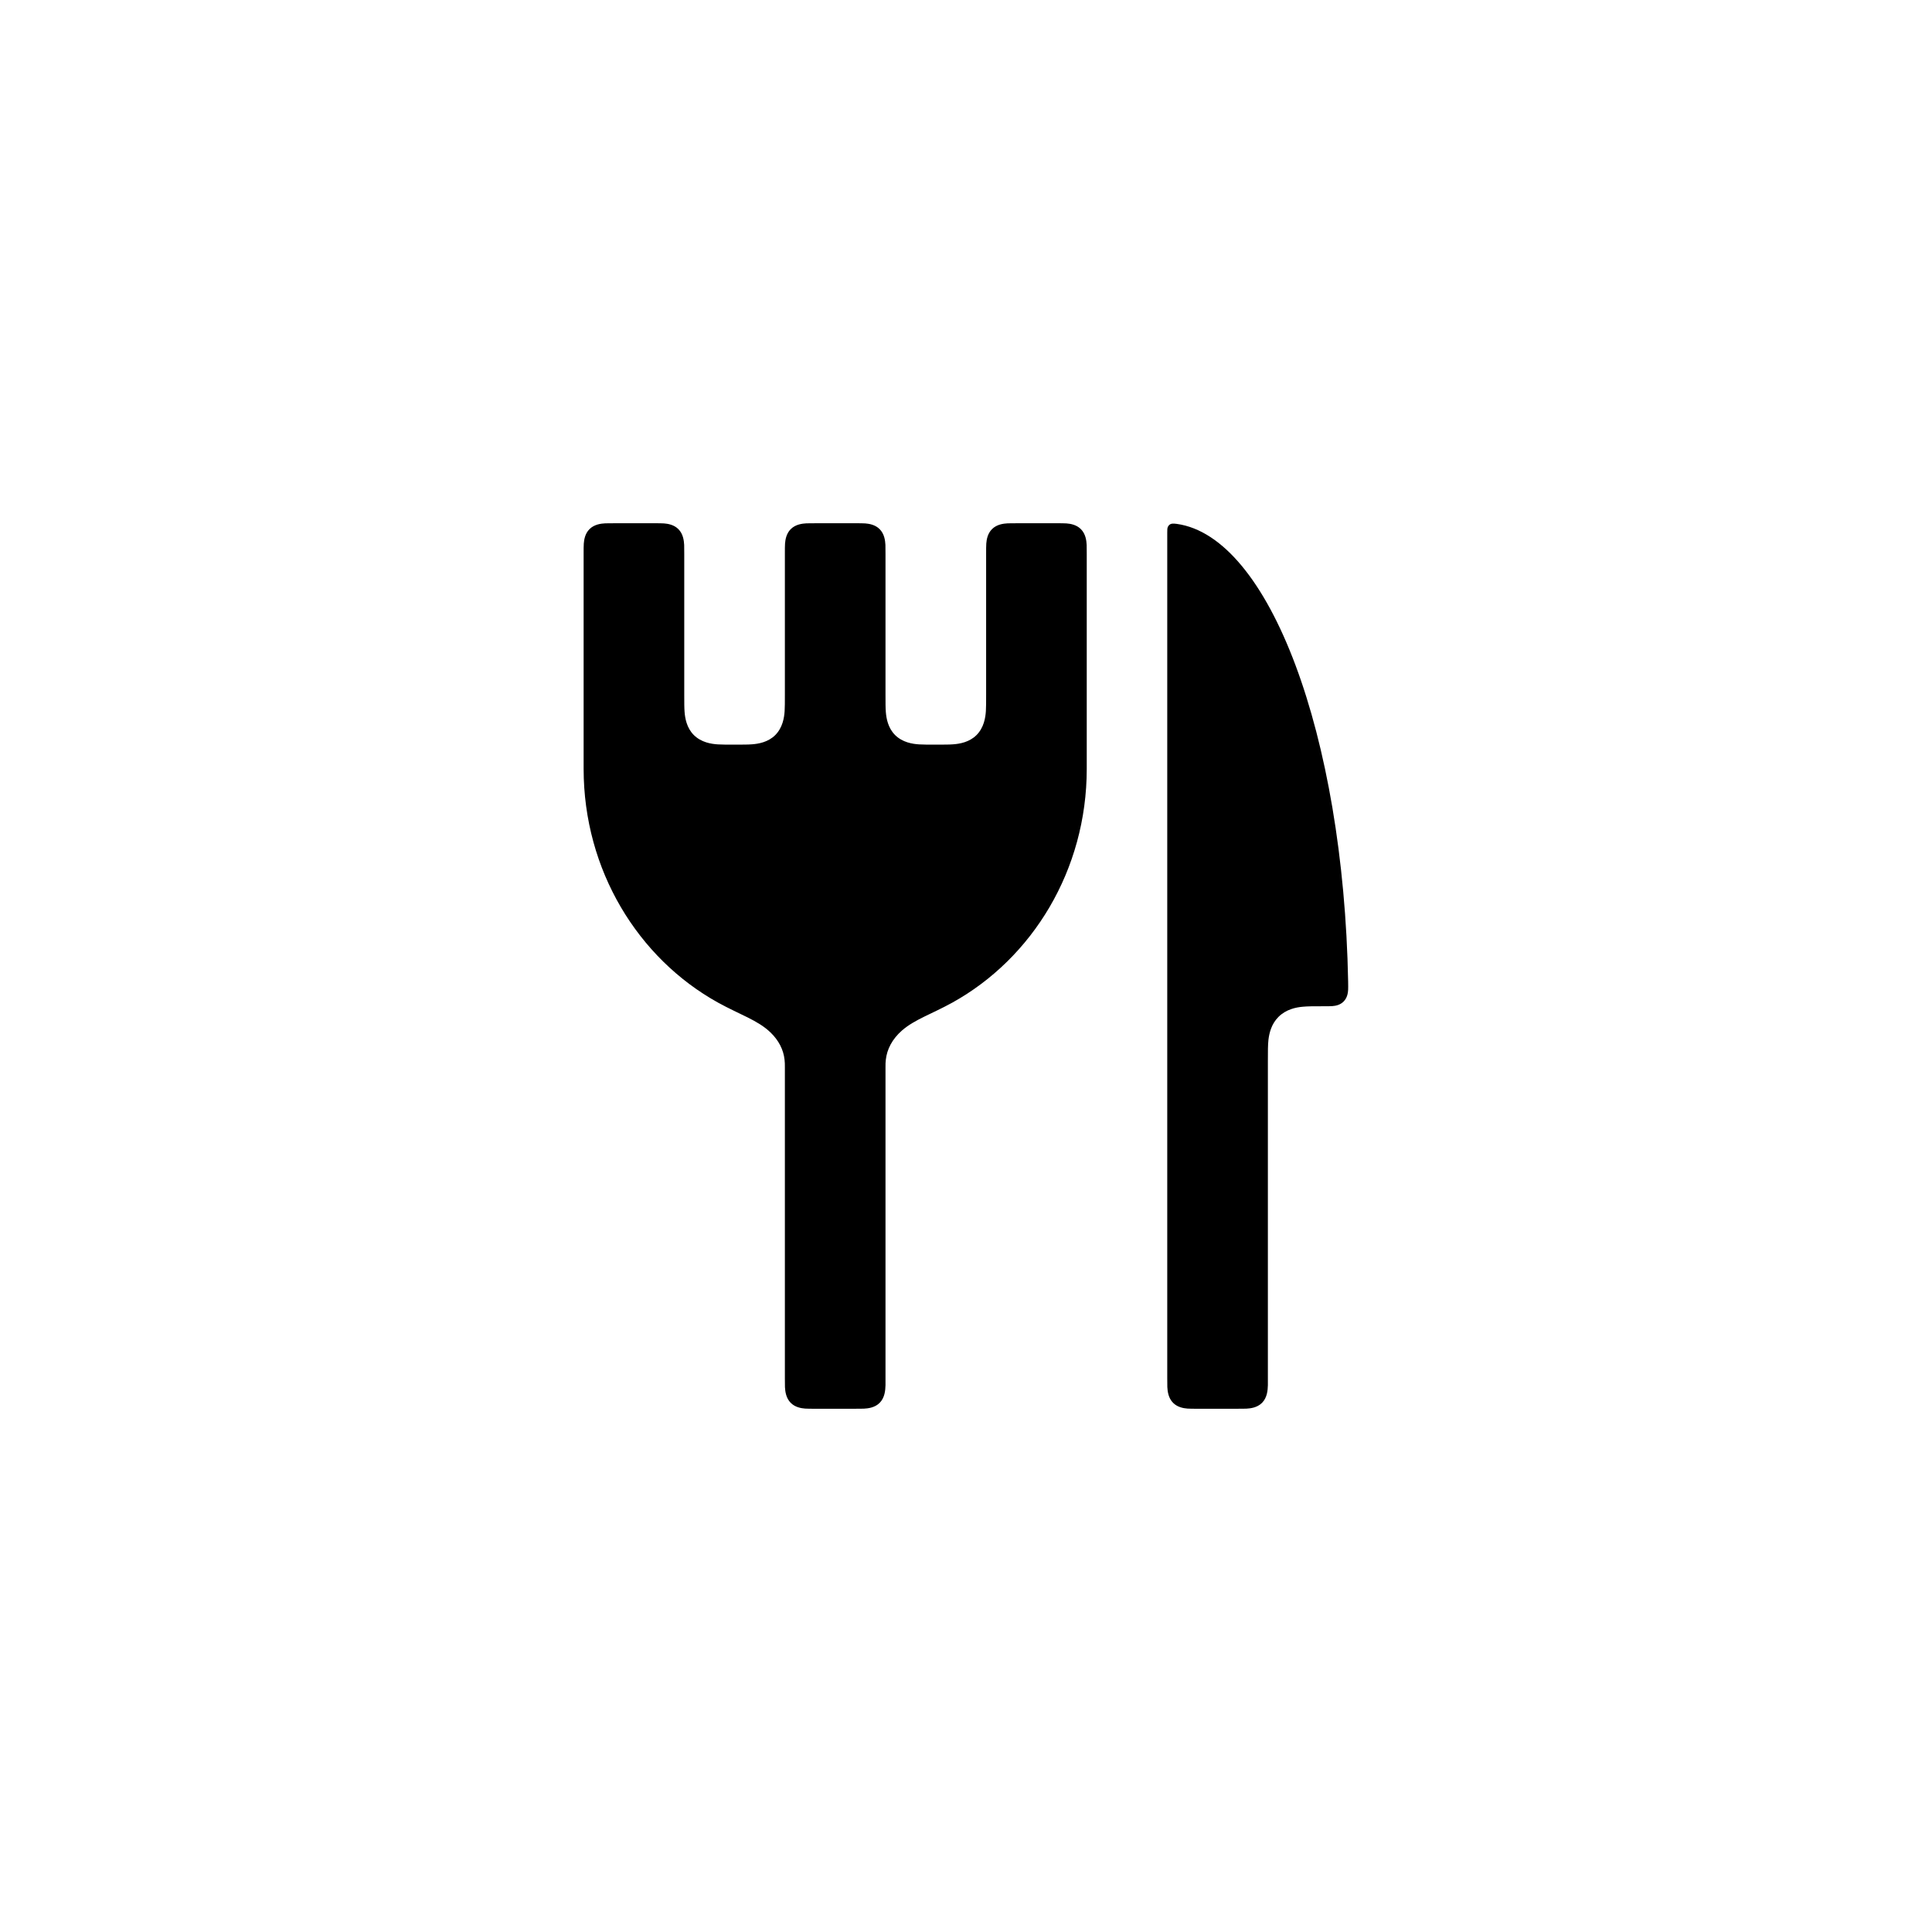
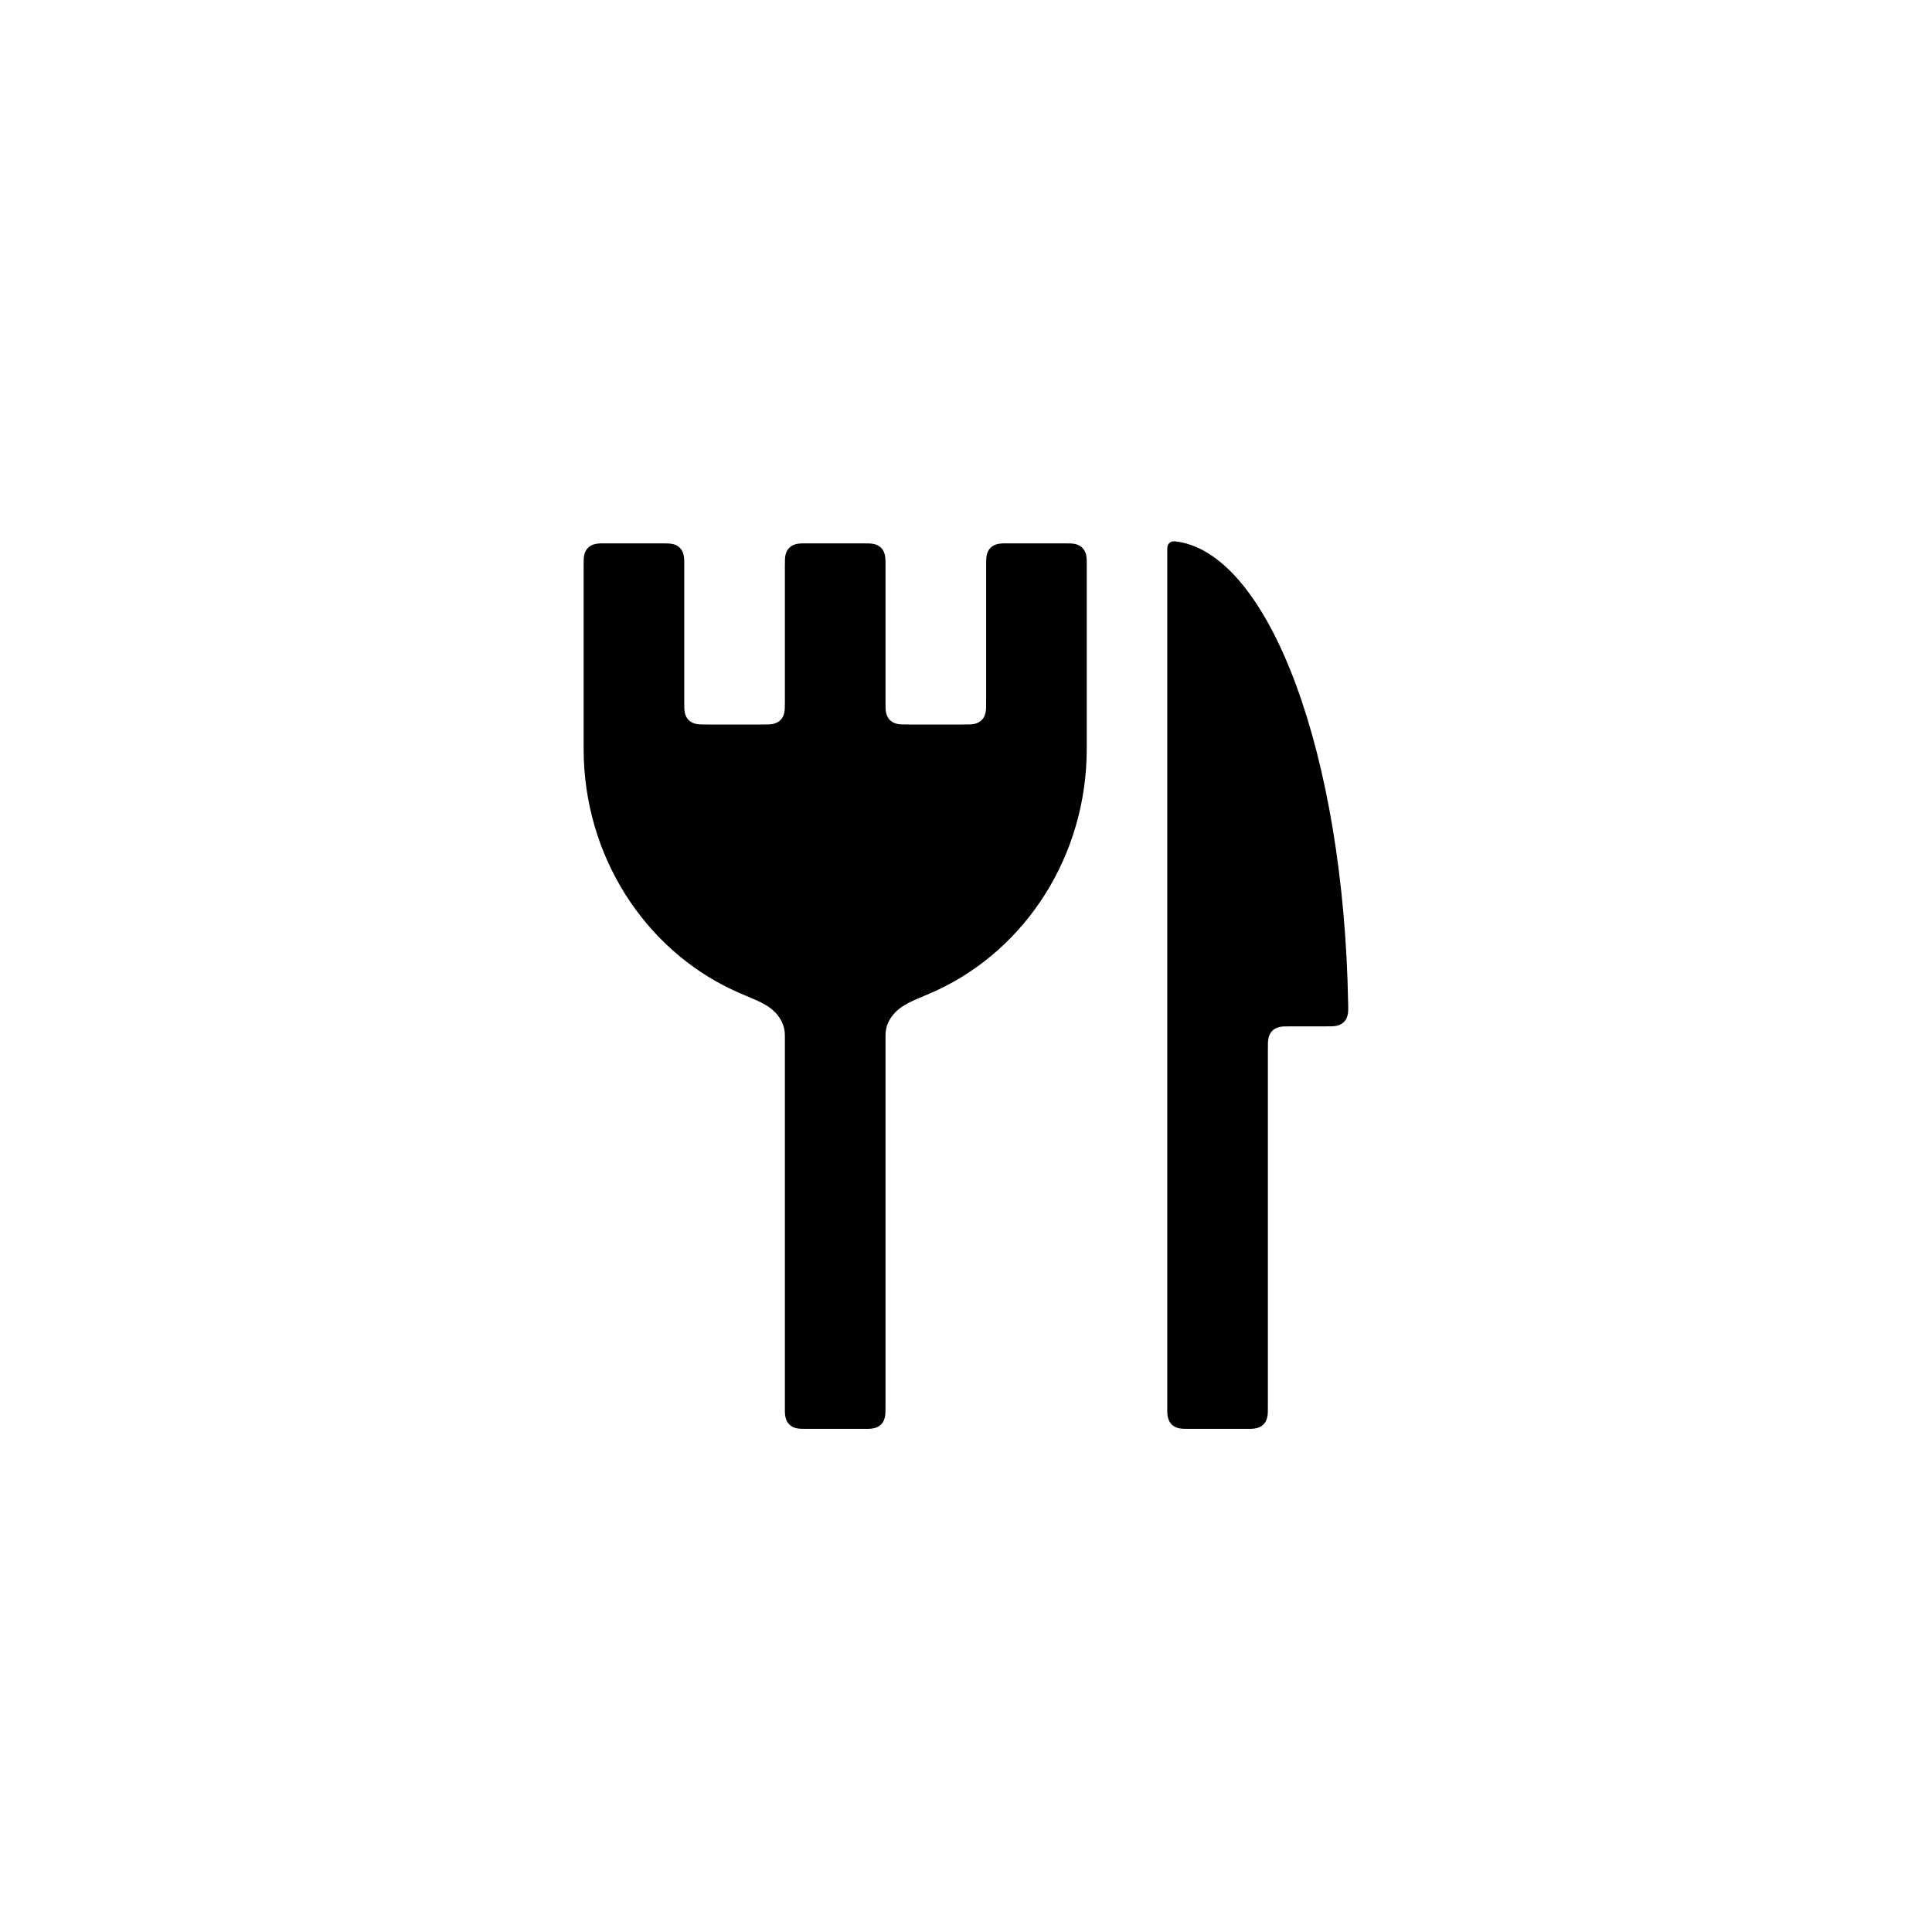
<svg xmlns="http://www.w3.org/2000/svg" viewBox="0 0 24 24" width="32" height="32">
-   <path fill-rule="evenodd" d="M7.634 6.5L8.116 6.5C8.181 6.5 8.217 6.5 8.248 6.502C8.298 6.506 8.372 6.518 8.427 6.573C8.487 6.633 8.496 6.716 8.499 6.769C8.5 6.795 8.5 6.829 8.5 6.884L8.5 8.625C8.5 8.731 8.5 8.792 8.504 8.843C8.51 8.922 8.53 9.042 8.619 9.131C8.712 9.223 8.836 9.242 8.918 9.247C8.966 9.25 9.026 9.25 9.125 9.25C9.231 9.25 9.292 9.25 9.343 9.246C9.422 9.24 9.542 9.22 9.631 9.131C9.723 9.038 9.742 8.914 9.747 8.832C9.75 8.784 9.75 8.724 9.75 8.625L9.75 6.884C9.75 6.819 9.75 6.783 9.752 6.752C9.756 6.702 9.768 6.628 9.823 6.573C9.883 6.513 9.966 6.504 10.019 6.501C10.045 6.5 10.079 6.5 10.134 6.5L10.616 6.5C10.681 6.5 10.717 6.5 10.748 6.502C10.798 6.506 10.872 6.518 10.927 6.573C10.987 6.633 10.996 6.716 10.999 6.769C11 6.795 11 6.829 11 6.884L11 8.625C11 8.731 11 8.792 11.004 8.843C11.01 8.922 11.03 9.042 11.119 9.131C11.212 9.223 11.336 9.242 11.418 9.247C11.466 9.25 11.526 9.25 11.625 9.25C11.731 9.25 11.792 9.25 11.843 9.246C11.922 9.24 12.042 9.22 12.131 9.131C12.223 9.038 12.242 8.914 12.247 8.832C12.25 8.784 12.25 8.724 12.25 8.625L12.25 6.884C12.25 6.819 12.25 6.783 12.252 6.752C12.256 6.702 12.268 6.628 12.323 6.573C12.383 6.513 12.466 6.504 12.519 6.501C12.545 6.5 12.579 6.5 12.634 6.5L13.116 6.5C13.181 6.5 13.217 6.5 13.248 6.502C13.298 6.506 13.372 6.518 13.427 6.573C13.487 6.633 13.496 6.716 13.499 6.769C13.5 6.795 13.5 6.829 13.5 6.884L13.5 9.55C13.5 10.811 12.823 11.905 11.83 12.455C11.571 12.598 11.365 12.663 11.207 12.799C11.081 12.909 11.018 13.037 11.004 13.164C11 13.193 11 13.22 11 13.253C11 13.257 11 13.262 11 13.274L11 17.116C11 17.164 11 17.189 11 17.208C10.998 17.27 10.992 17.362 10.927 17.427C10.867 17.487 10.784 17.496 10.731 17.499C10.705 17.5 10.671 17.5 10.616 17.5L10.134 17.5C10.069 17.5 10.033 17.5 10.002 17.498C9.952 17.494 9.878 17.482 9.823 17.427C9.763 17.367 9.754 17.284 9.751 17.231C9.75 17.205 9.75 17.171 9.75 17.116L9.75 13.274C9.75 13.264 9.75 13.261 9.75 13.258C9.75 13.222 9.75 13.195 9.746 13.164C9.733 13.04 9.673 12.923 9.571 12.825C9.413 12.673 9.194 12.606 8.92 12.455C7.927 11.905 7.25 10.811 7.25 9.55L7.25 6.884C7.25 6.819 7.25 6.783 7.252 6.752C7.256 6.702 7.268 6.628 7.323 6.573C7.383 6.513 7.466 6.504 7.519 6.501C7.545 6.5 7.579 6.5 7.634 6.5ZM14.619 6.508C15.768 6.668 16.689 9.127 16.747 12.193C16.748 12.243 16.748 12.272 16.747 12.295C16.745 12.333 16.737 12.395 16.691 12.441C16.648 12.485 16.591 12.495 16.552 12.498C16.527 12.5 16.498 12.5 16.444 12.5C16.315 12.5 16.245 12.5 16.184 12.506C16.1 12.513 15.976 12.538 15.882 12.632C15.794 12.719 15.767 12.833 15.757 12.917C15.75 12.982 15.75 13.056 15.75 13.19L15.75 17.116C15.75 17.164 15.75 17.189 15.75 17.208C15.748 17.27 15.742 17.362 15.677 17.427C15.617 17.487 15.534 17.496 15.481 17.499C15.455 17.5 15.421 17.5 15.366 17.5L14.884 17.5C14.819 17.5 14.783 17.5 14.752 17.498C14.702 17.494 14.628 17.482 14.573 17.427C14.513 17.367 14.504 17.284 14.501 17.231C14.5 17.205 14.5 17.171 14.5 17.116L14.5 6.616C14.5 6.595 14.5 6.584 14.501 6.574C14.502 6.56 14.506 6.539 14.523 6.523C14.532 6.514 14.545 6.507 14.563 6.505C14.576 6.504 14.592 6.504 14.619 6.508Z" />
+   <path fill-rule="evenodd" d="M7.538 6.75L8.212 6.75C8.255 6.75 8.28 6.75 8.3 6.751C8.34 6.753 8.401 6.76 8.445 6.805C8.493 6.852 8.498 6.919 8.5 6.962C8.5 6.979 8.5 7.002 8.5 7.038L8.5 8.712C8.5 8.757 8.5 8.784 8.501 8.806C8.503 8.843 8.512 8.902 8.555 8.945C8.599 8.99 8.661 8.997 8.7 8.999C8.72 9 8.744 9 8.788 9L9.462 9C9.507 9 9.534 9 9.556 8.999C9.593 8.997 9.652 8.988 9.695 8.945C9.74 8.901 9.747 8.839 9.749 8.8C9.75 8.78 9.75 8.756 9.75 8.712L9.75 7.038C9.75 6.995 9.75 6.97 9.751 6.95C9.753 6.91 9.76 6.849 9.805 6.805C9.852 6.757 9.919 6.752 9.962 6.75C9.979 6.75 10.002 6.75 10.038 6.75L10.712 6.75C10.755 6.75 10.78 6.75 10.8 6.751C10.84 6.753 10.901 6.76 10.945 6.805C10.993 6.852 10.998 6.919 11 6.962C11 6.979 11 7.002 11 7.038L11 8.712C11 8.757 11 8.784 11.001 8.806C11.003 8.843 11.012 8.902 11.055 8.945C11.099 8.99 11.161 8.997 11.2 8.999C11.22 9 11.244 9 11.288 9L11.962 9C12.007 9 12.034 9 12.056 8.999C12.093 8.997 12.152 8.988 12.195 8.945C12.24 8.901 12.247 8.839 12.249 8.8C12.25 8.78 12.25 8.756 12.25 8.712L12.25 7.038C12.25 6.995 12.25 6.97 12.251 6.95C12.253 6.91 12.26 6.849 12.305 6.805C12.352 6.757 12.419 6.752 12.462 6.75C12.479 6.75 12.502 6.75 12.538 6.75L13.212 6.75C13.255 6.75 13.28 6.75 13.3 6.751C13.34 6.753 13.401 6.76 13.445 6.805C13.493 6.852 13.498 6.919 13.5 6.962C13.5 6.979 13.5 7.002 13.5 7.038L13.5 9.3C13.5 10.637 12.738 11.788 11.645 12.299C11.428 12.4 11.263 12.446 11.143 12.555C11.065 12.626 11.015 12.715 11.003 12.812C11 12.838 11 12.861 11 12.892C11 12.894 11 12.898 11 12.905L11 17.462C11 17.521 11 17.554 10.996 17.582C10.992 17.616 10.98 17.66 10.945 17.695C10.898 17.743 10.831 17.748 10.788 17.75C10.771 17.75 10.748 17.75 10.712 17.75L10.038 17.75C9.995 17.75 9.97 17.75 9.95 17.749C9.91 17.747 9.849 17.74 9.805 17.695C9.757 17.648 9.752 17.581 9.75 17.538C9.75 17.521 9.75 17.498 9.75 17.462L9.75 12.905C9.75 12.897 9.75 12.893 9.75 12.89C9.75 12.861 9.75 12.837 9.747 12.812C9.734 12.712 9.683 12.624 9.61 12.557C9.49 12.446 9.328 12.403 9.105 12.299C8.012 11.788 7.25 10.637 7.25 9.3L7.25 7.038C7.25 6.995 7.25 6.97 7.251 6.95C7.253 6.91 7.26 6.849 7.305 6.805C7.352 6.757 7.419 6.752 7.462 6.75C7.479 6.75 7.502 6.75 7.538 6.75ZM14.638 6.73C15.781 6.915 16.694 9.387 16.747 12.462C16.748 12.502 16.749 12.529 16.748 12.549C16.747 12.587 16.74 12.65 16.695 12.695C16.649 12.742 16.584 12.748 16.547 12.749C16.527 12.75 16.498 12.75 16.463 12.75L16.038 12.75C15.993 12.75 15.966 12.75 15.944 12.751C15.907 12.753 15.848 12.762 15.805 12.805C15.76 12.849 15.753 12.911 15.751 12.95C15.75 12.97 15.75 12.994 15.75 13.038L15.75 17.462C15.75 17.521 15.75 17.554 15.746 17.582C15.742 17.616 15.73 17.66 15.695 17.695C15.648 17.743 15.581 17.748 15.538 17.75C15.521 17.75 15.498 17.75 15.462 17.75L14.788 17.75C14.745 17.75 14.72 17.75 14.7 17.749C14.66 17.747 14.599 17.74 14.555 17.695C14.507 17.648 14.502 17.581 14.5 17.538C14.5 17.521 14.5 17.498 14.5 17.462L14.5 6.852C14.5 6.827 14.5 6.813 14.501 6.801C14.503 6.786 14.508 6.762 14.526 6.745C14.537 6.736 14.552 6.727 14.575 6.725C14.589 6.724 14.607 6.725 14.638 6.73Z" />
</svg>
